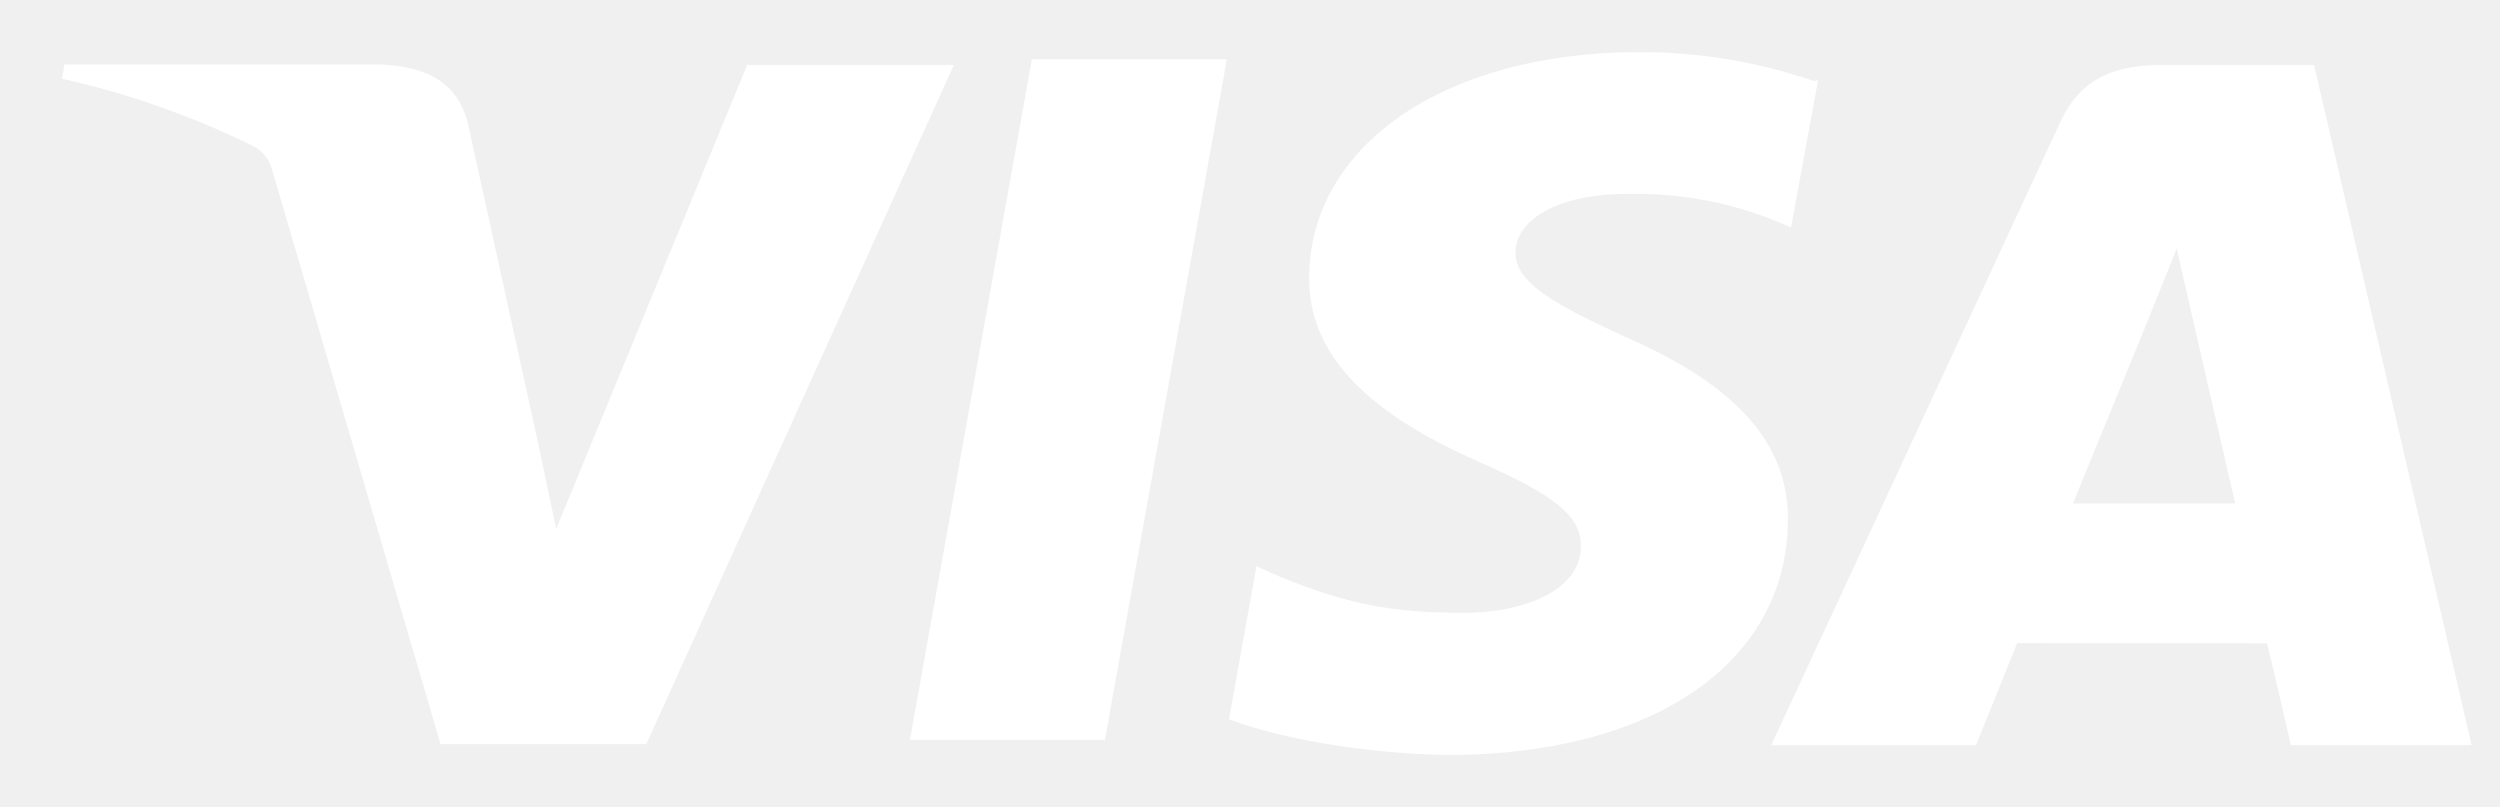
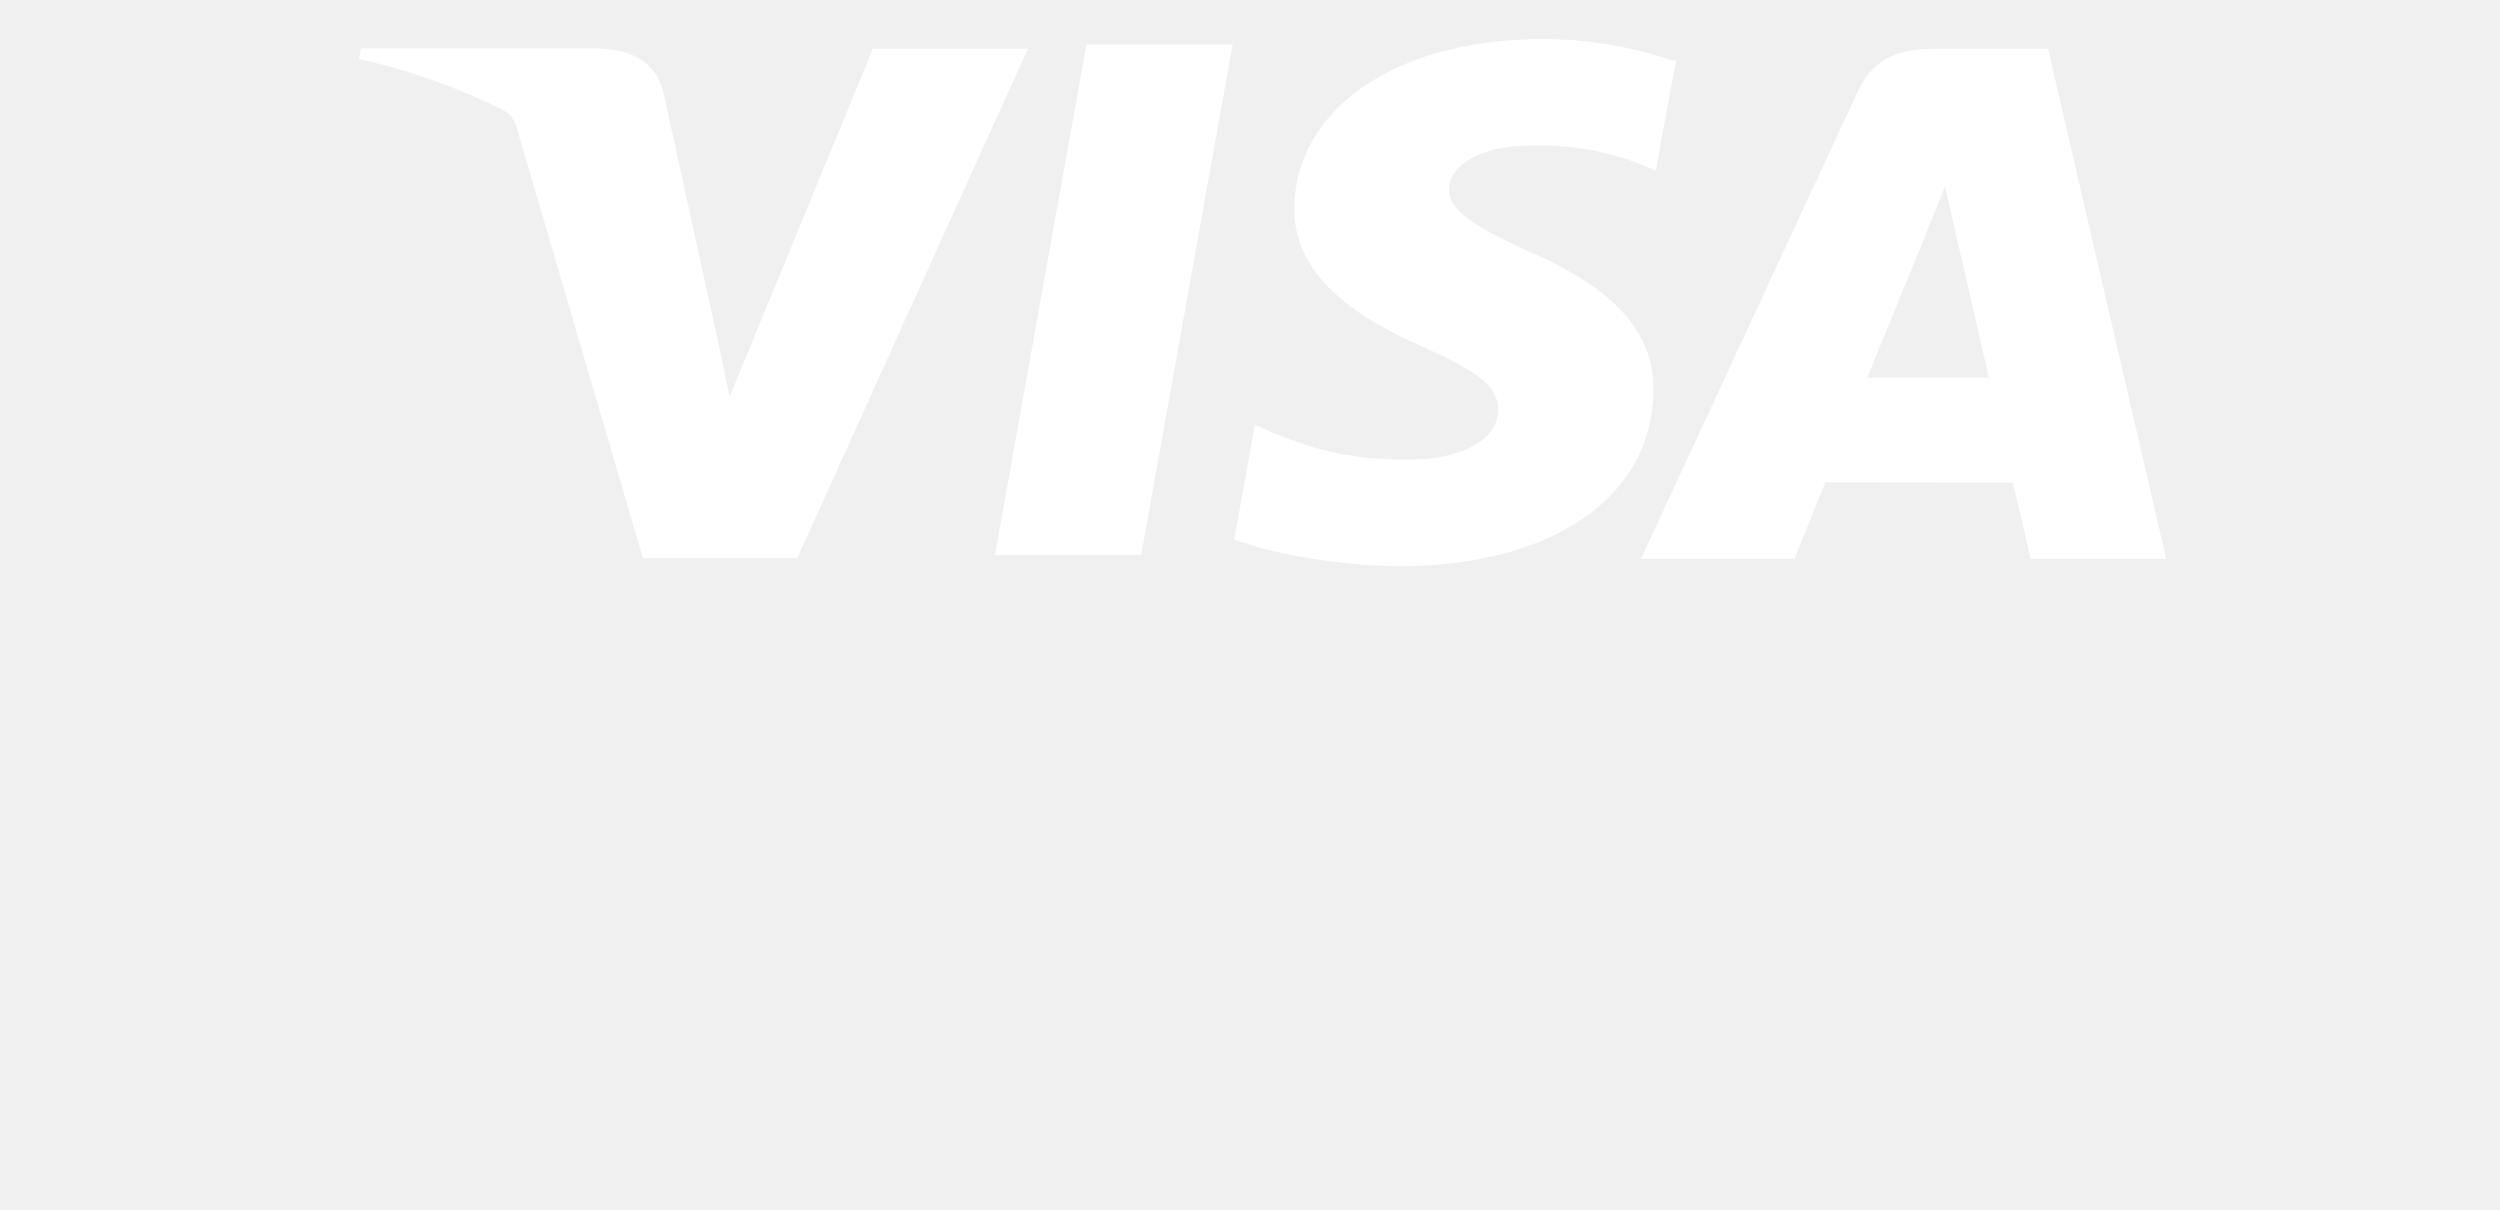
- <svg xmlns="http://www.w3.org/2000/svg" width="31" height="10" viewBox="0 0 31 10" fill="none">
+ <svg xmlns="http://www.w3.org/2000/svg" width="31" height="15" viewBox="0 0 31 20" fill="none">
  <path d="M22.488 1.004C21.792 0.764 21.058 0.644 20.319 0.647C17.931 0.647 16.244 1.795 16.234 3.437C16.214 4.644 17.43 5.324 18.349 5.731C19.293 6.147 19.608 6.406 19.603 6.776C19.599 7.345 18.849 7.599 18.159 7.599C17.2 7.599 16.68 7.475 15.878 7.155L15.58 7.021L15.24 8.918C15.824 9.144 16.87 9.343 17.949 9.362C20.492 9.362 22.151 8.224 22.169 6.47C22.189 5.509 21.538 4.779 20.151 4.177C19.315 3.788 18.791 3.524 18.791 3.126C18.791 2.774 19.238 2.405 20.172 2.405C20.792 2.39 21.408 2.499 21.98 2.724L22.209 2.82L22.544 0.994L22.488 1.004ZM28.694 0.805H26.826C26.243 0.805 25.81 0.953 25.552 1.504L21.963 9.241H24.502L25.013 7.974L28.11 7.978C28.188 8.274 28.406 9.24 28.406 9.24H30.648L28.694 0.805ZM12.796 0.735H15.213L13.701 9.175H11.283L12.796 0.731V0.735ZM6.649 5.383L6.897 6.558L9.265 0.805H11.828L8.014 9.227H5.463L3.371 2.095C3.355 2.036 3.327 1.98 3.287 1.932C3.248 1.883 3.199 1.843 3.143 1.813C2.391 1.442 1.594 1.161 0.77 0.976L0.799 0.799H4.699C5.225 0.818 5.652 0.976 5.798 1.512L6.649 5.388V5.383ZM25.702 6.248L26.67 3.885C26.655 3.907 26.869 3.399 26.991 3.08L27.156 3.805L27.716 6.243H25.702V6.248Z" fill="white" />
</svg>
